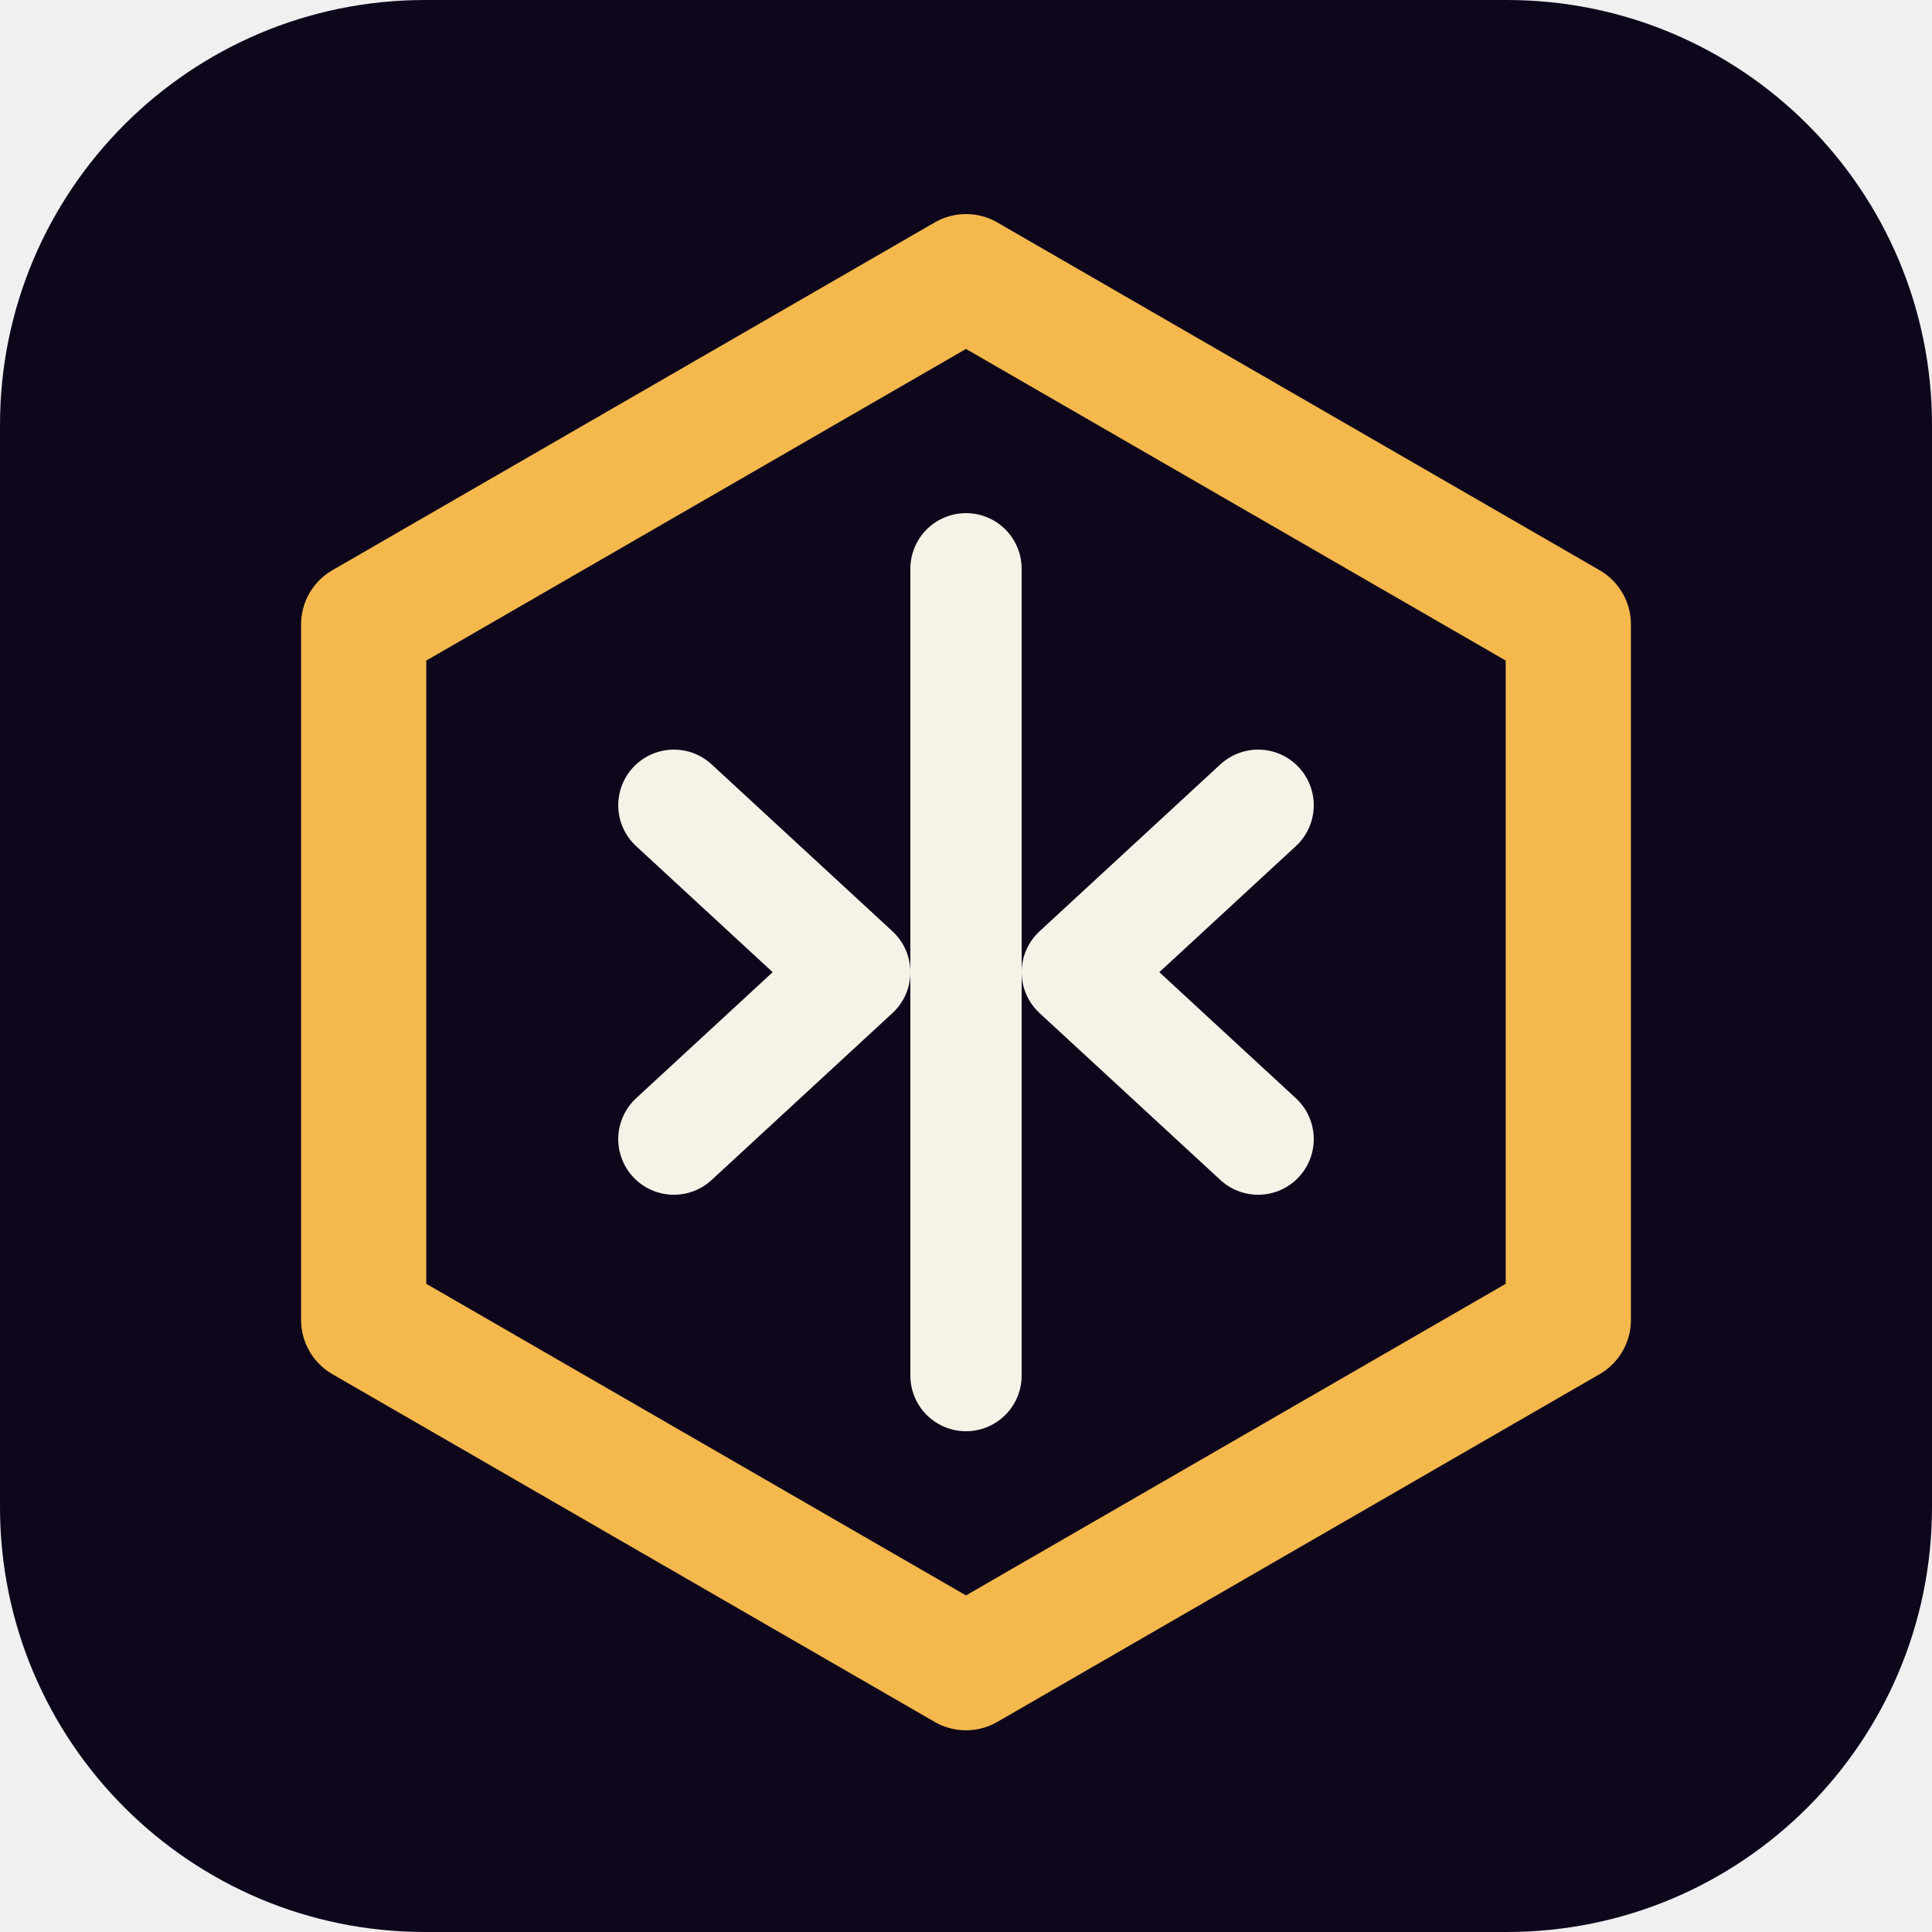
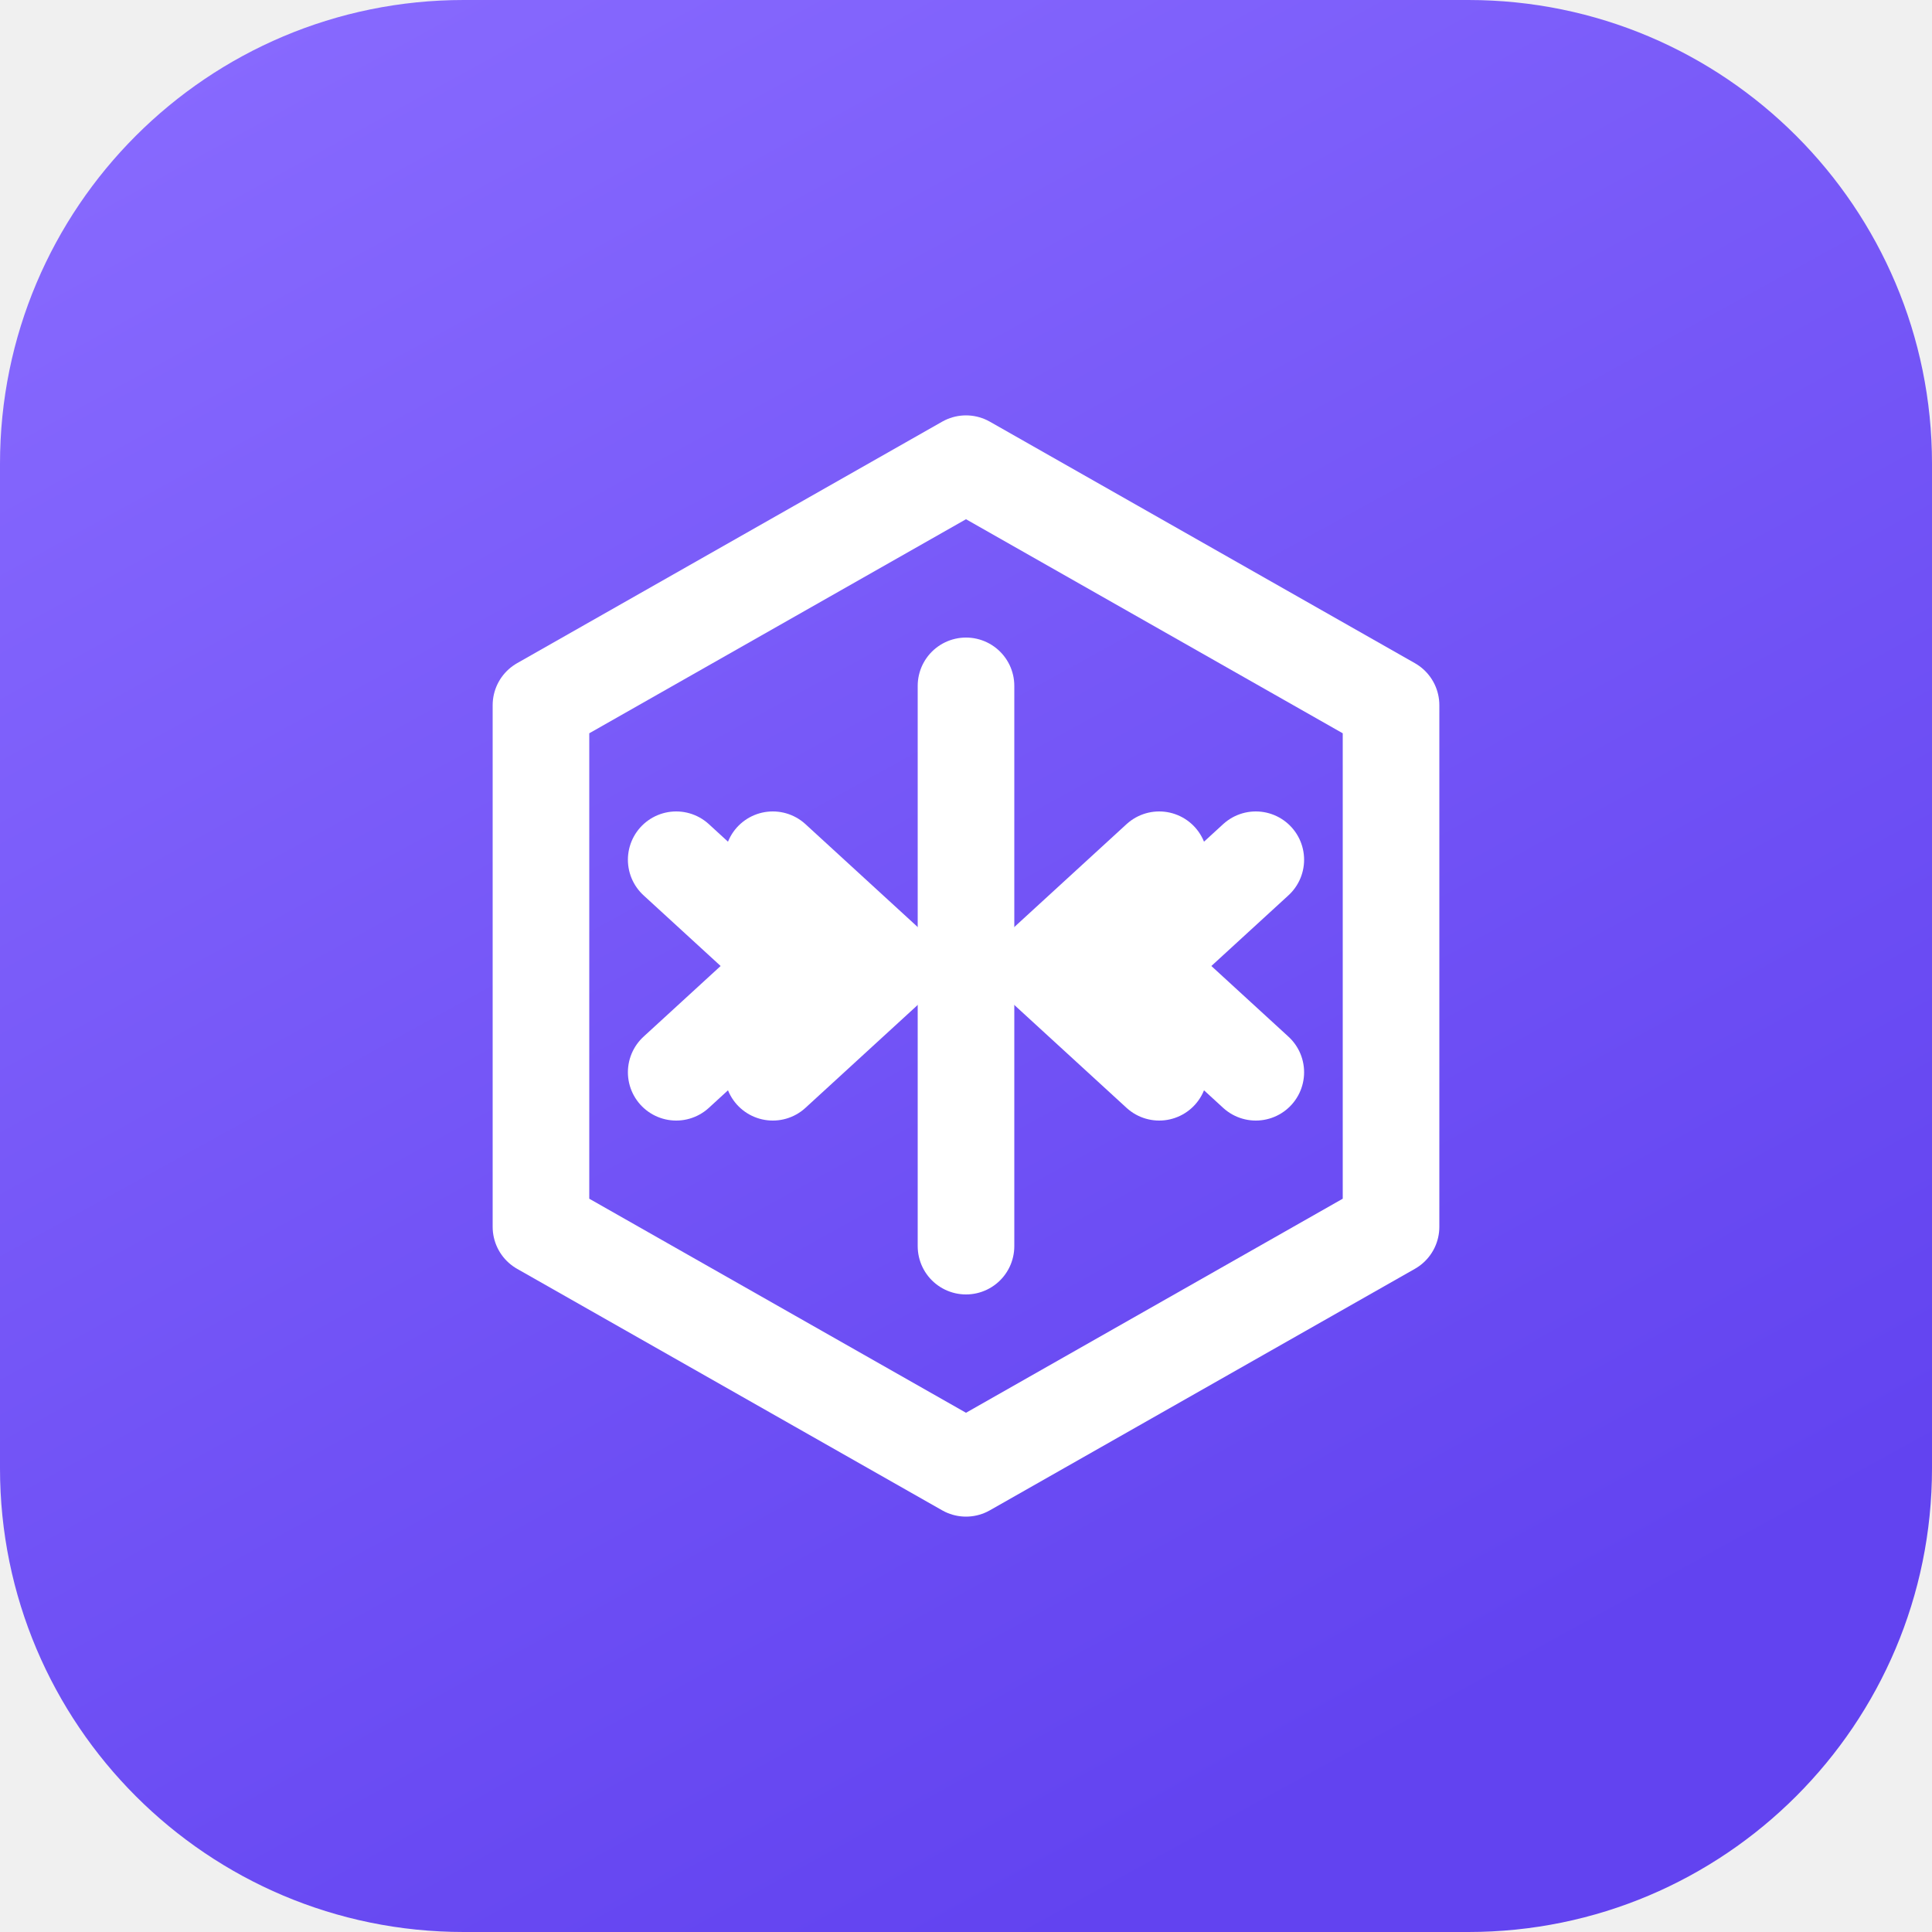
<svg xmlns="http://www.w3.org/2000/svg" viewBox="0 0 100 100">
-   <rect width="100" height="100" rx="22" fill="#0E071C" />
-   <g transform="translate(14 10) scale(.72)" fill="none" stroke-linecap="round" stroke-linejoin="round">
-     <path d="M50 6 L93.3 31 L93.3 81 L50 106 L6.7 81 L6.7 31 Z" stroke="#F5B84D" stroke-width="9" />
-     <g stroke="#F7F2E8" stroke-width="8">
-       <line x1="50" y1="27" x2="50" y2="85" />
-       <path d="M29 44 L42 56 L29 68" />
-       <path d="M71 44 L58 56 L71 68" />
-     </g>
+   <defs>
+     <linearGradient id="g" x1="0" y1="0" x2=".55" y2="1">
+       <stop offset="0" stop-color="#8A6CFF" />
+       <stop offset="1" stop-color="#6243F0" />
+     </linearGradient>
+   </defs>
+   <rect width="100" height="100" rx="24" fill="url(#g)" />
+   <g transform="translate(25 22) scale(.5)" fill="none" stroke="#FFFFFF" stroke-width="10" stroke-linecap="round" stroke-linejoin="round">
+     <path d="M50 4 L94 29 L94 83 L50 108 L6 83 L6 29 Z" />
+     <line x1="50" y1="27" x2="50" y2="85" />
+     <path d="M20 45 L32 56 L20 67" />
+     <path d="M30 45 L42 56 L30 67" />
+     <path d="M80 45 L68 56 L80 67" />
+     <path d="M70 45 L58 56 L70 67" />
  </g>
</svg>
